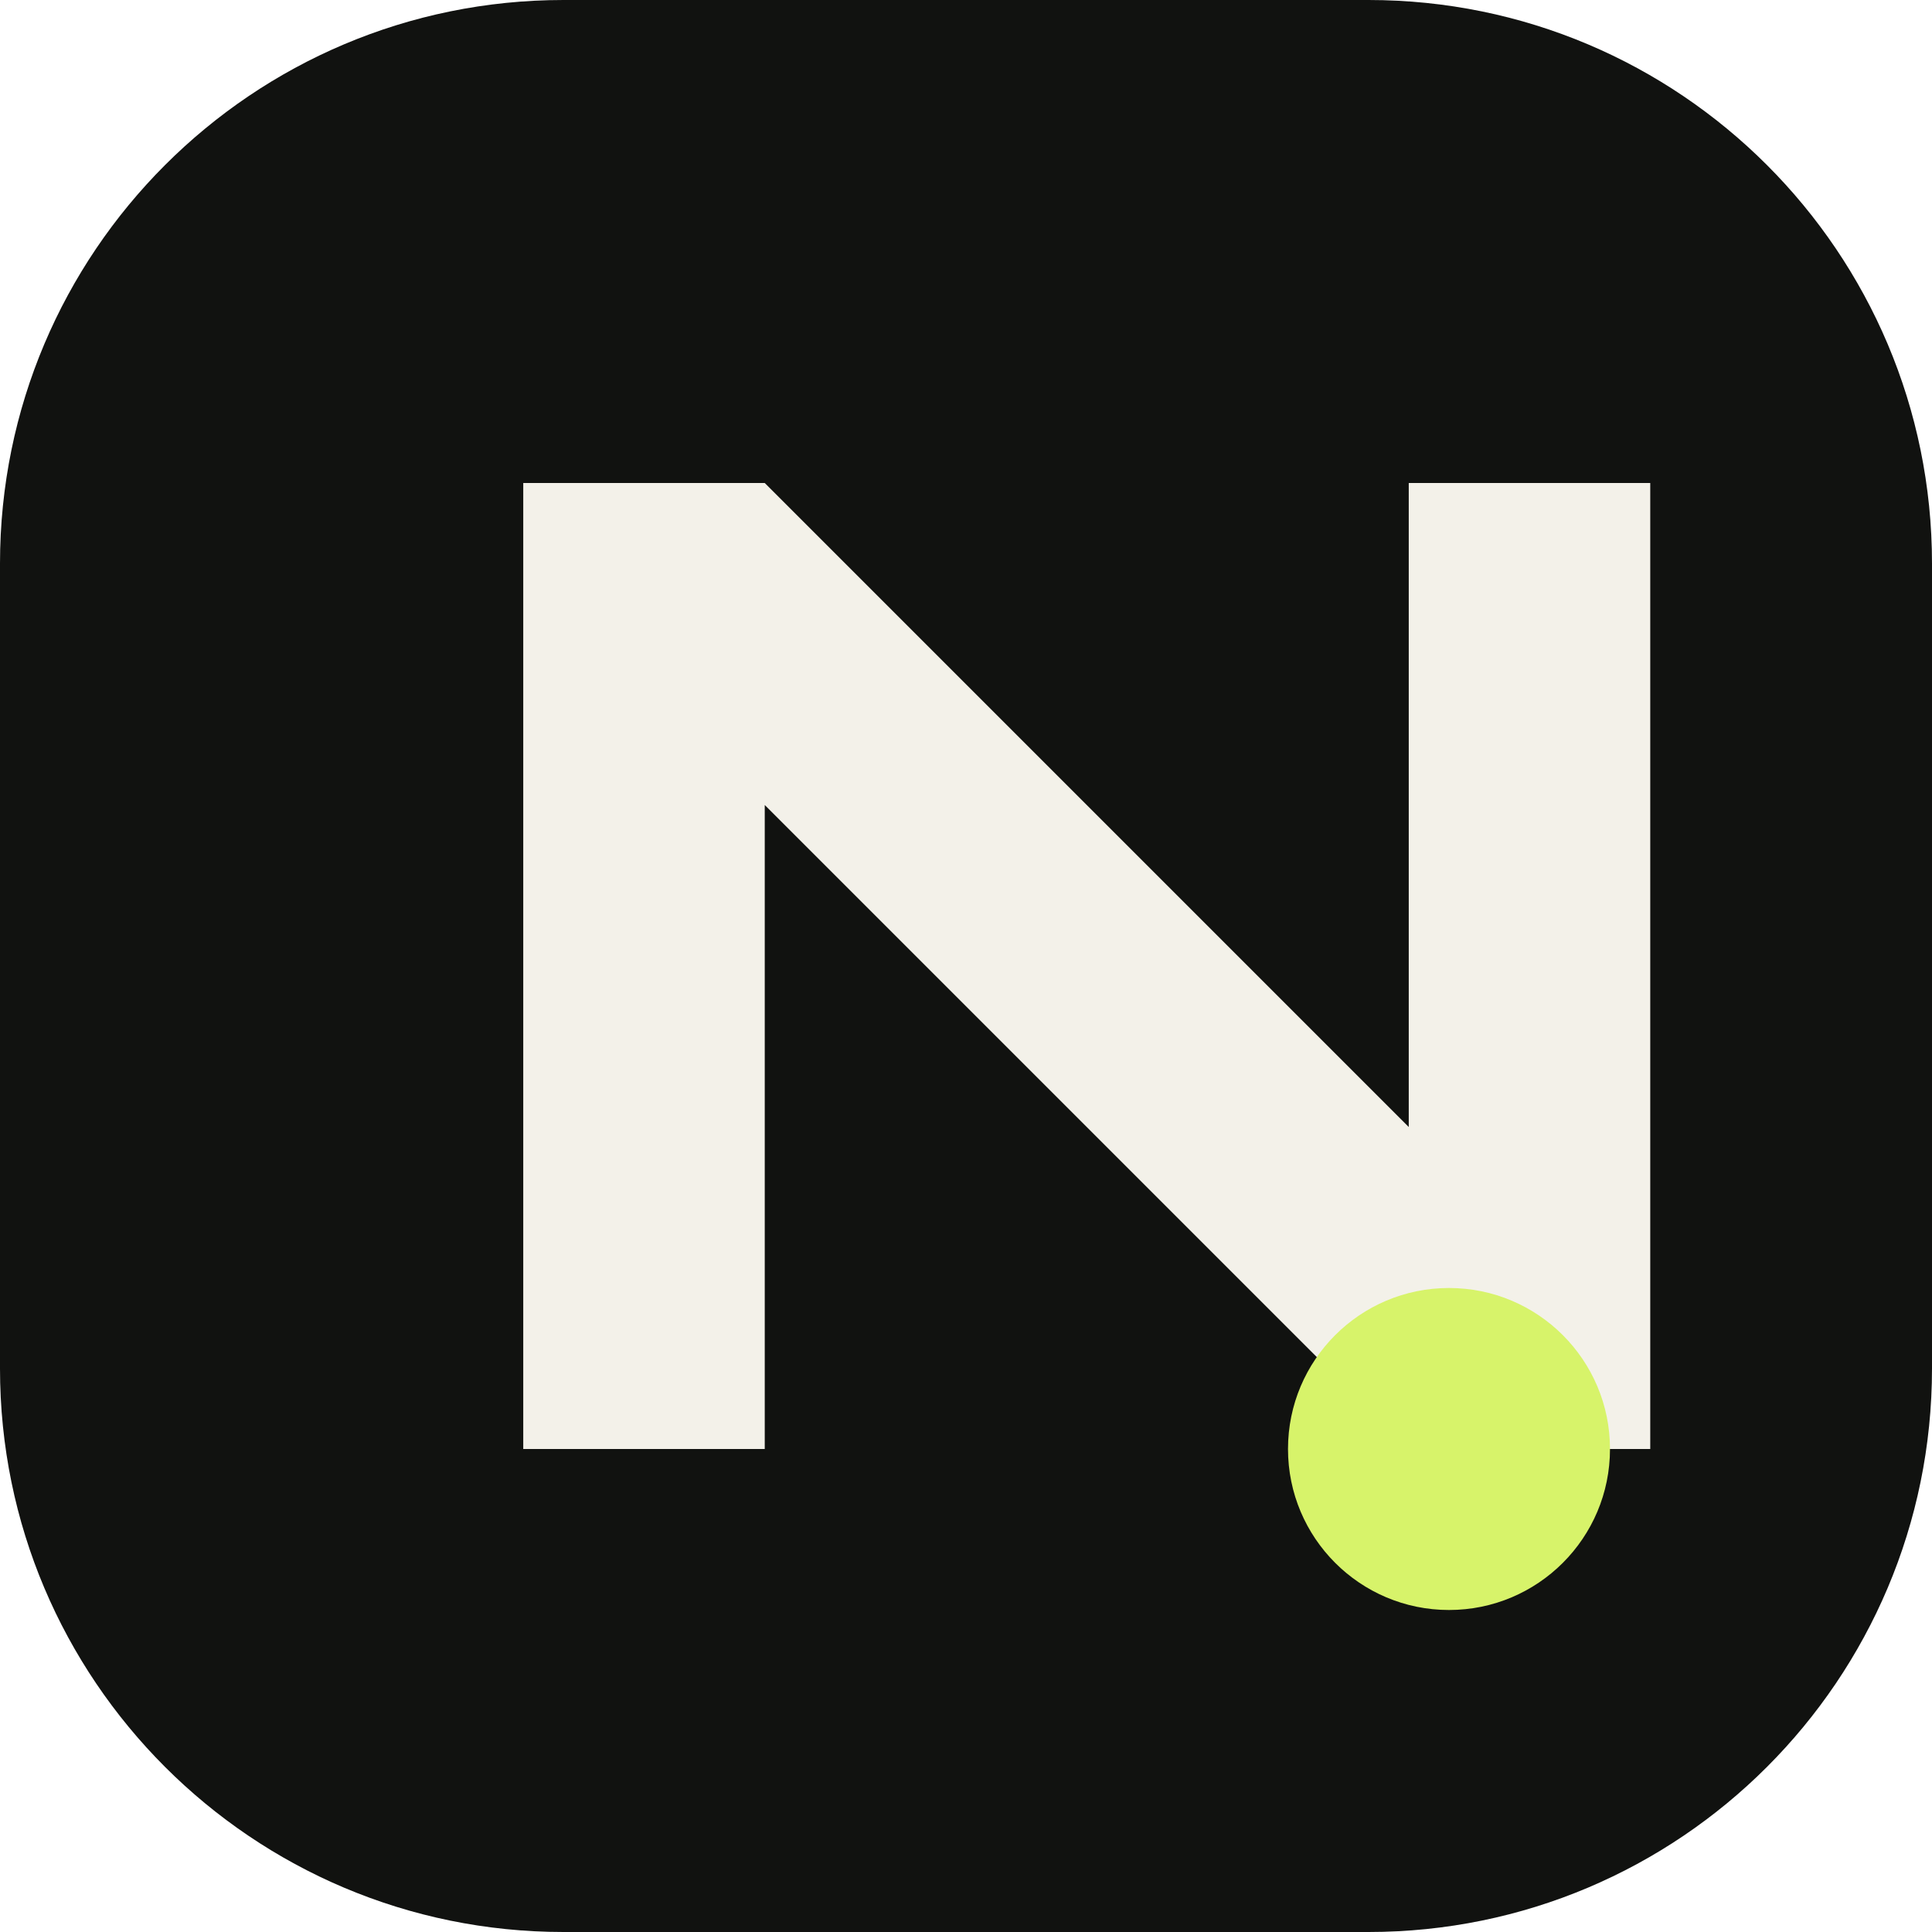
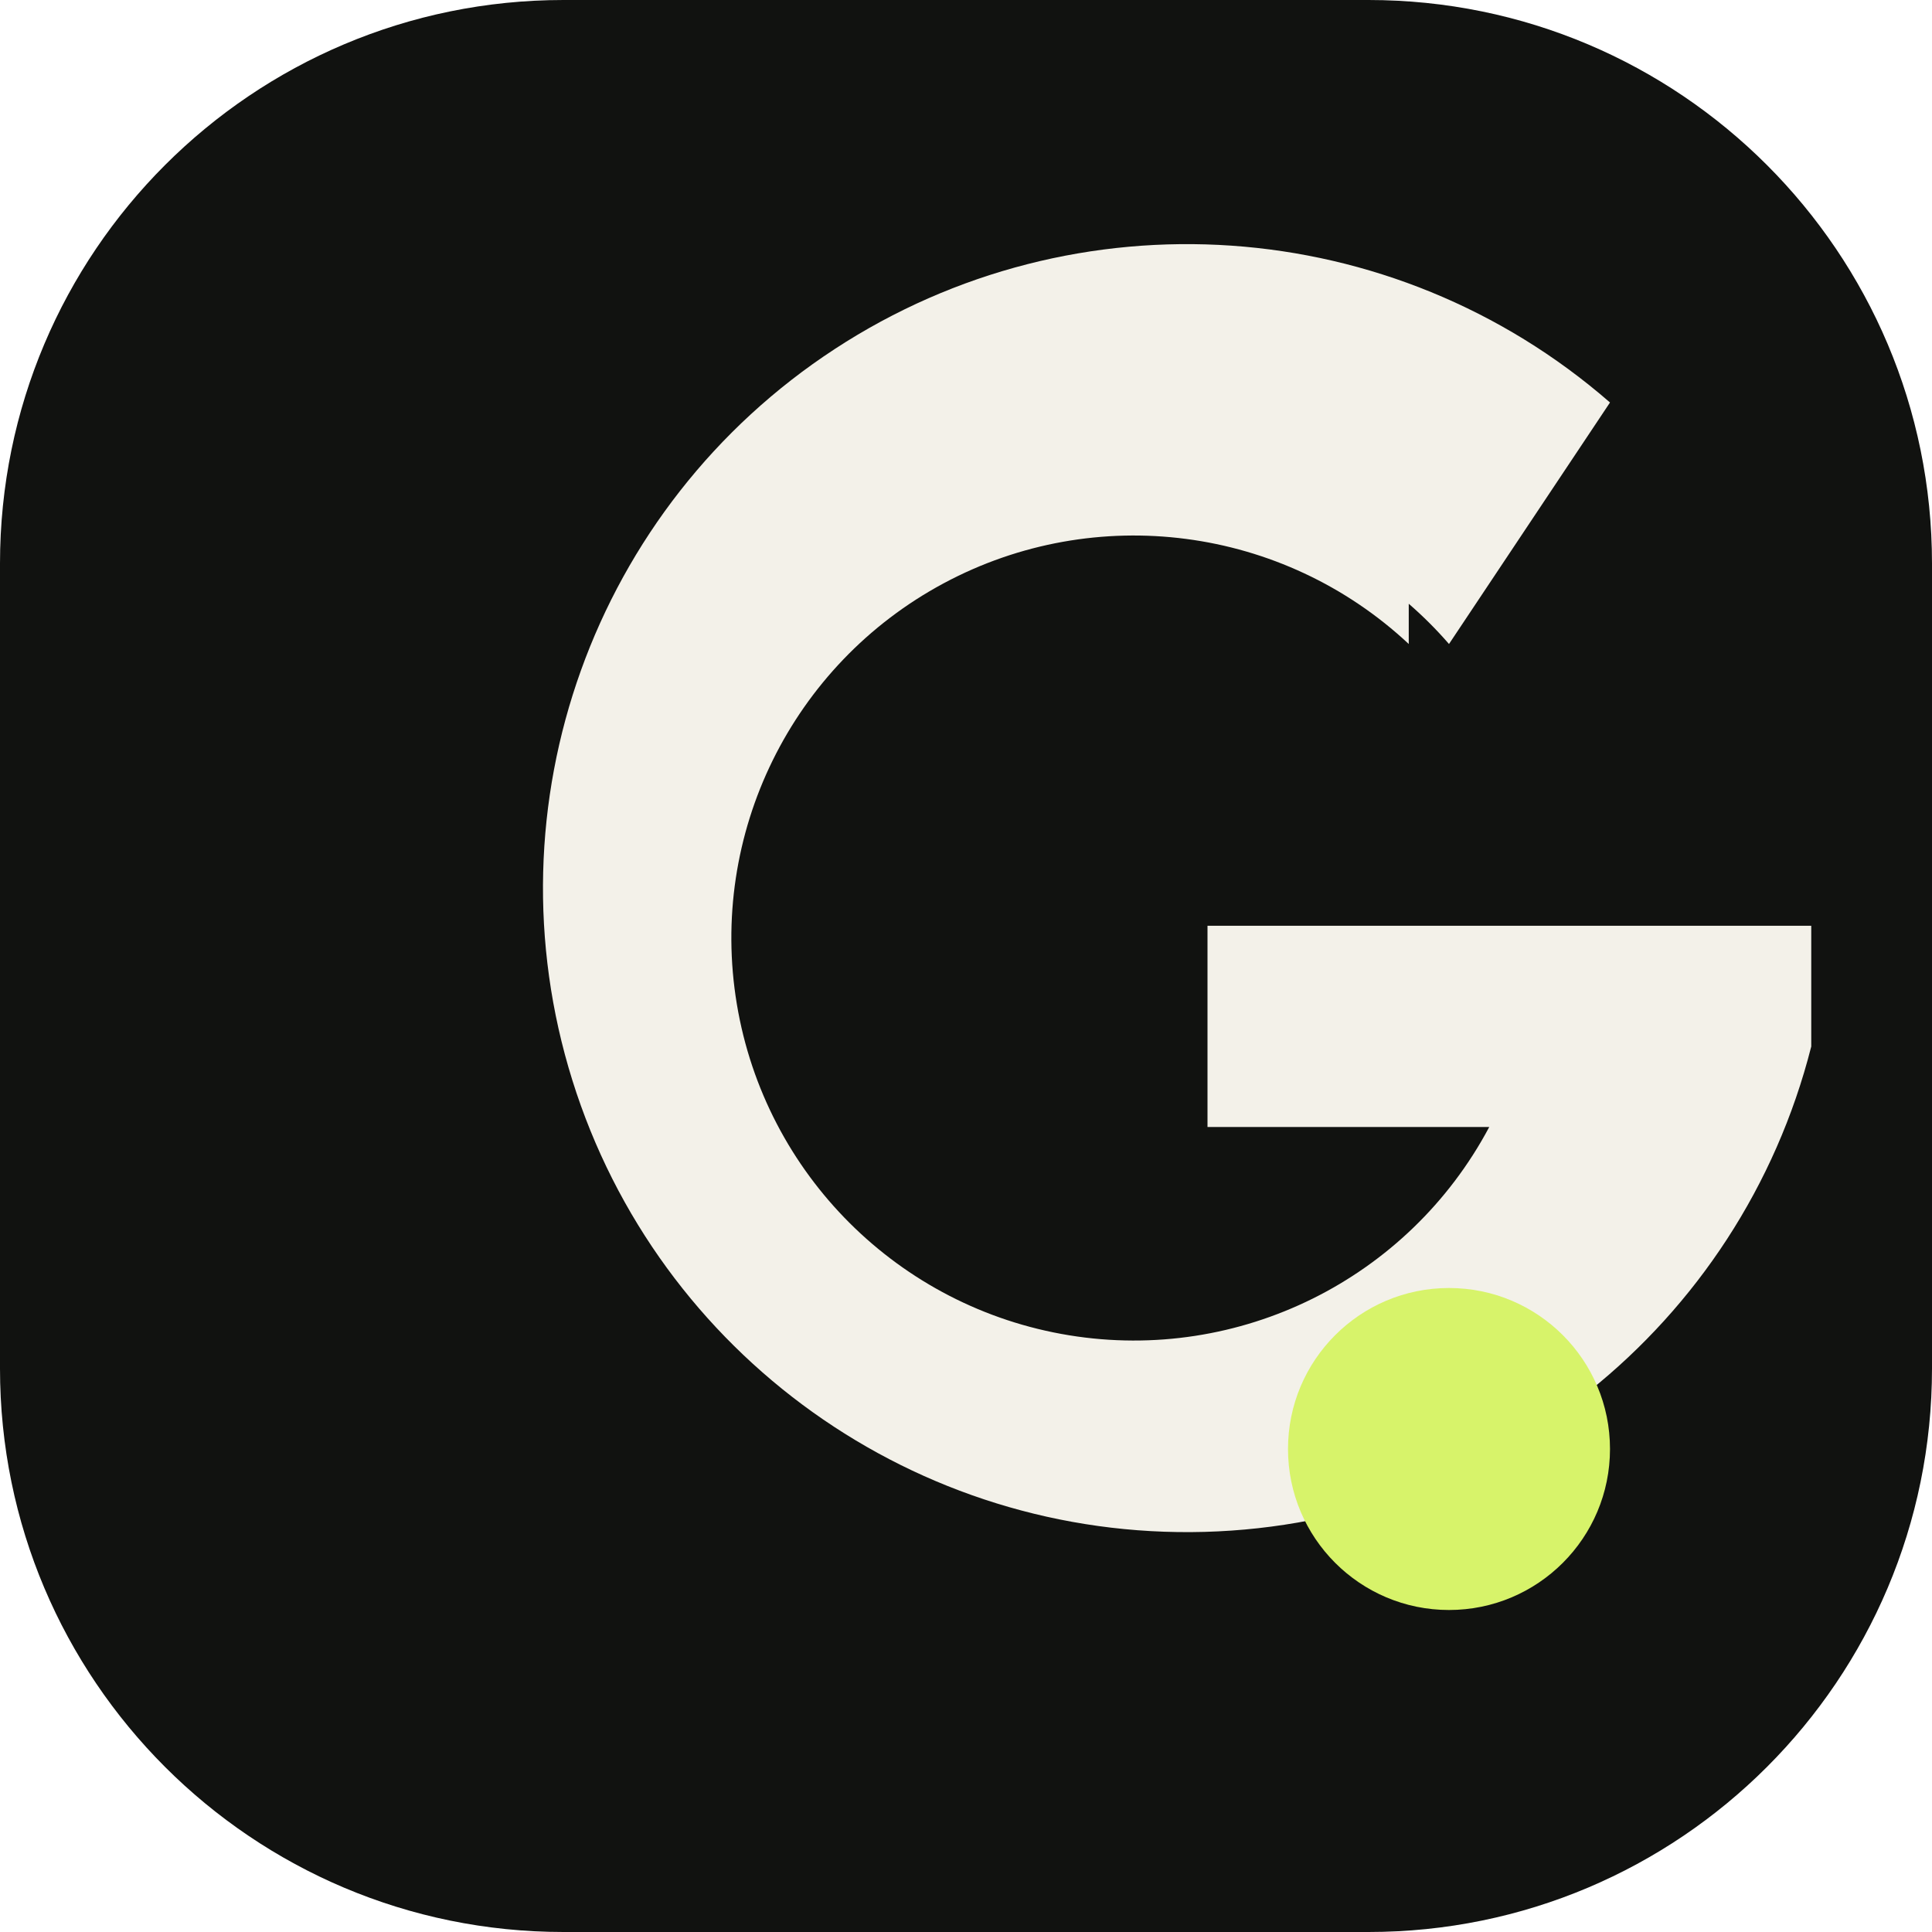
<svg xmlns="http://www.w3.org/2000/svg" viewBox="0 0 48 48">
  <rect width="48" height="48" rx="14" fill="#111210" />
-   <path d="M13 36V12h6l16 16V12h6v24h-6L19 20v16h-6Z" fill="#f3f1e9" />
+   <path d="M35 16a10 10 0 1 0 2 12h-7v-5h15v3a16 16 0 1 1-5-16l-4 6a10 10 0 0 0-1-1Z" fill="#f3f1e9" />
  <circle cx="36" cy="36" r="4" fill="#d7f36a" />
</svg>
